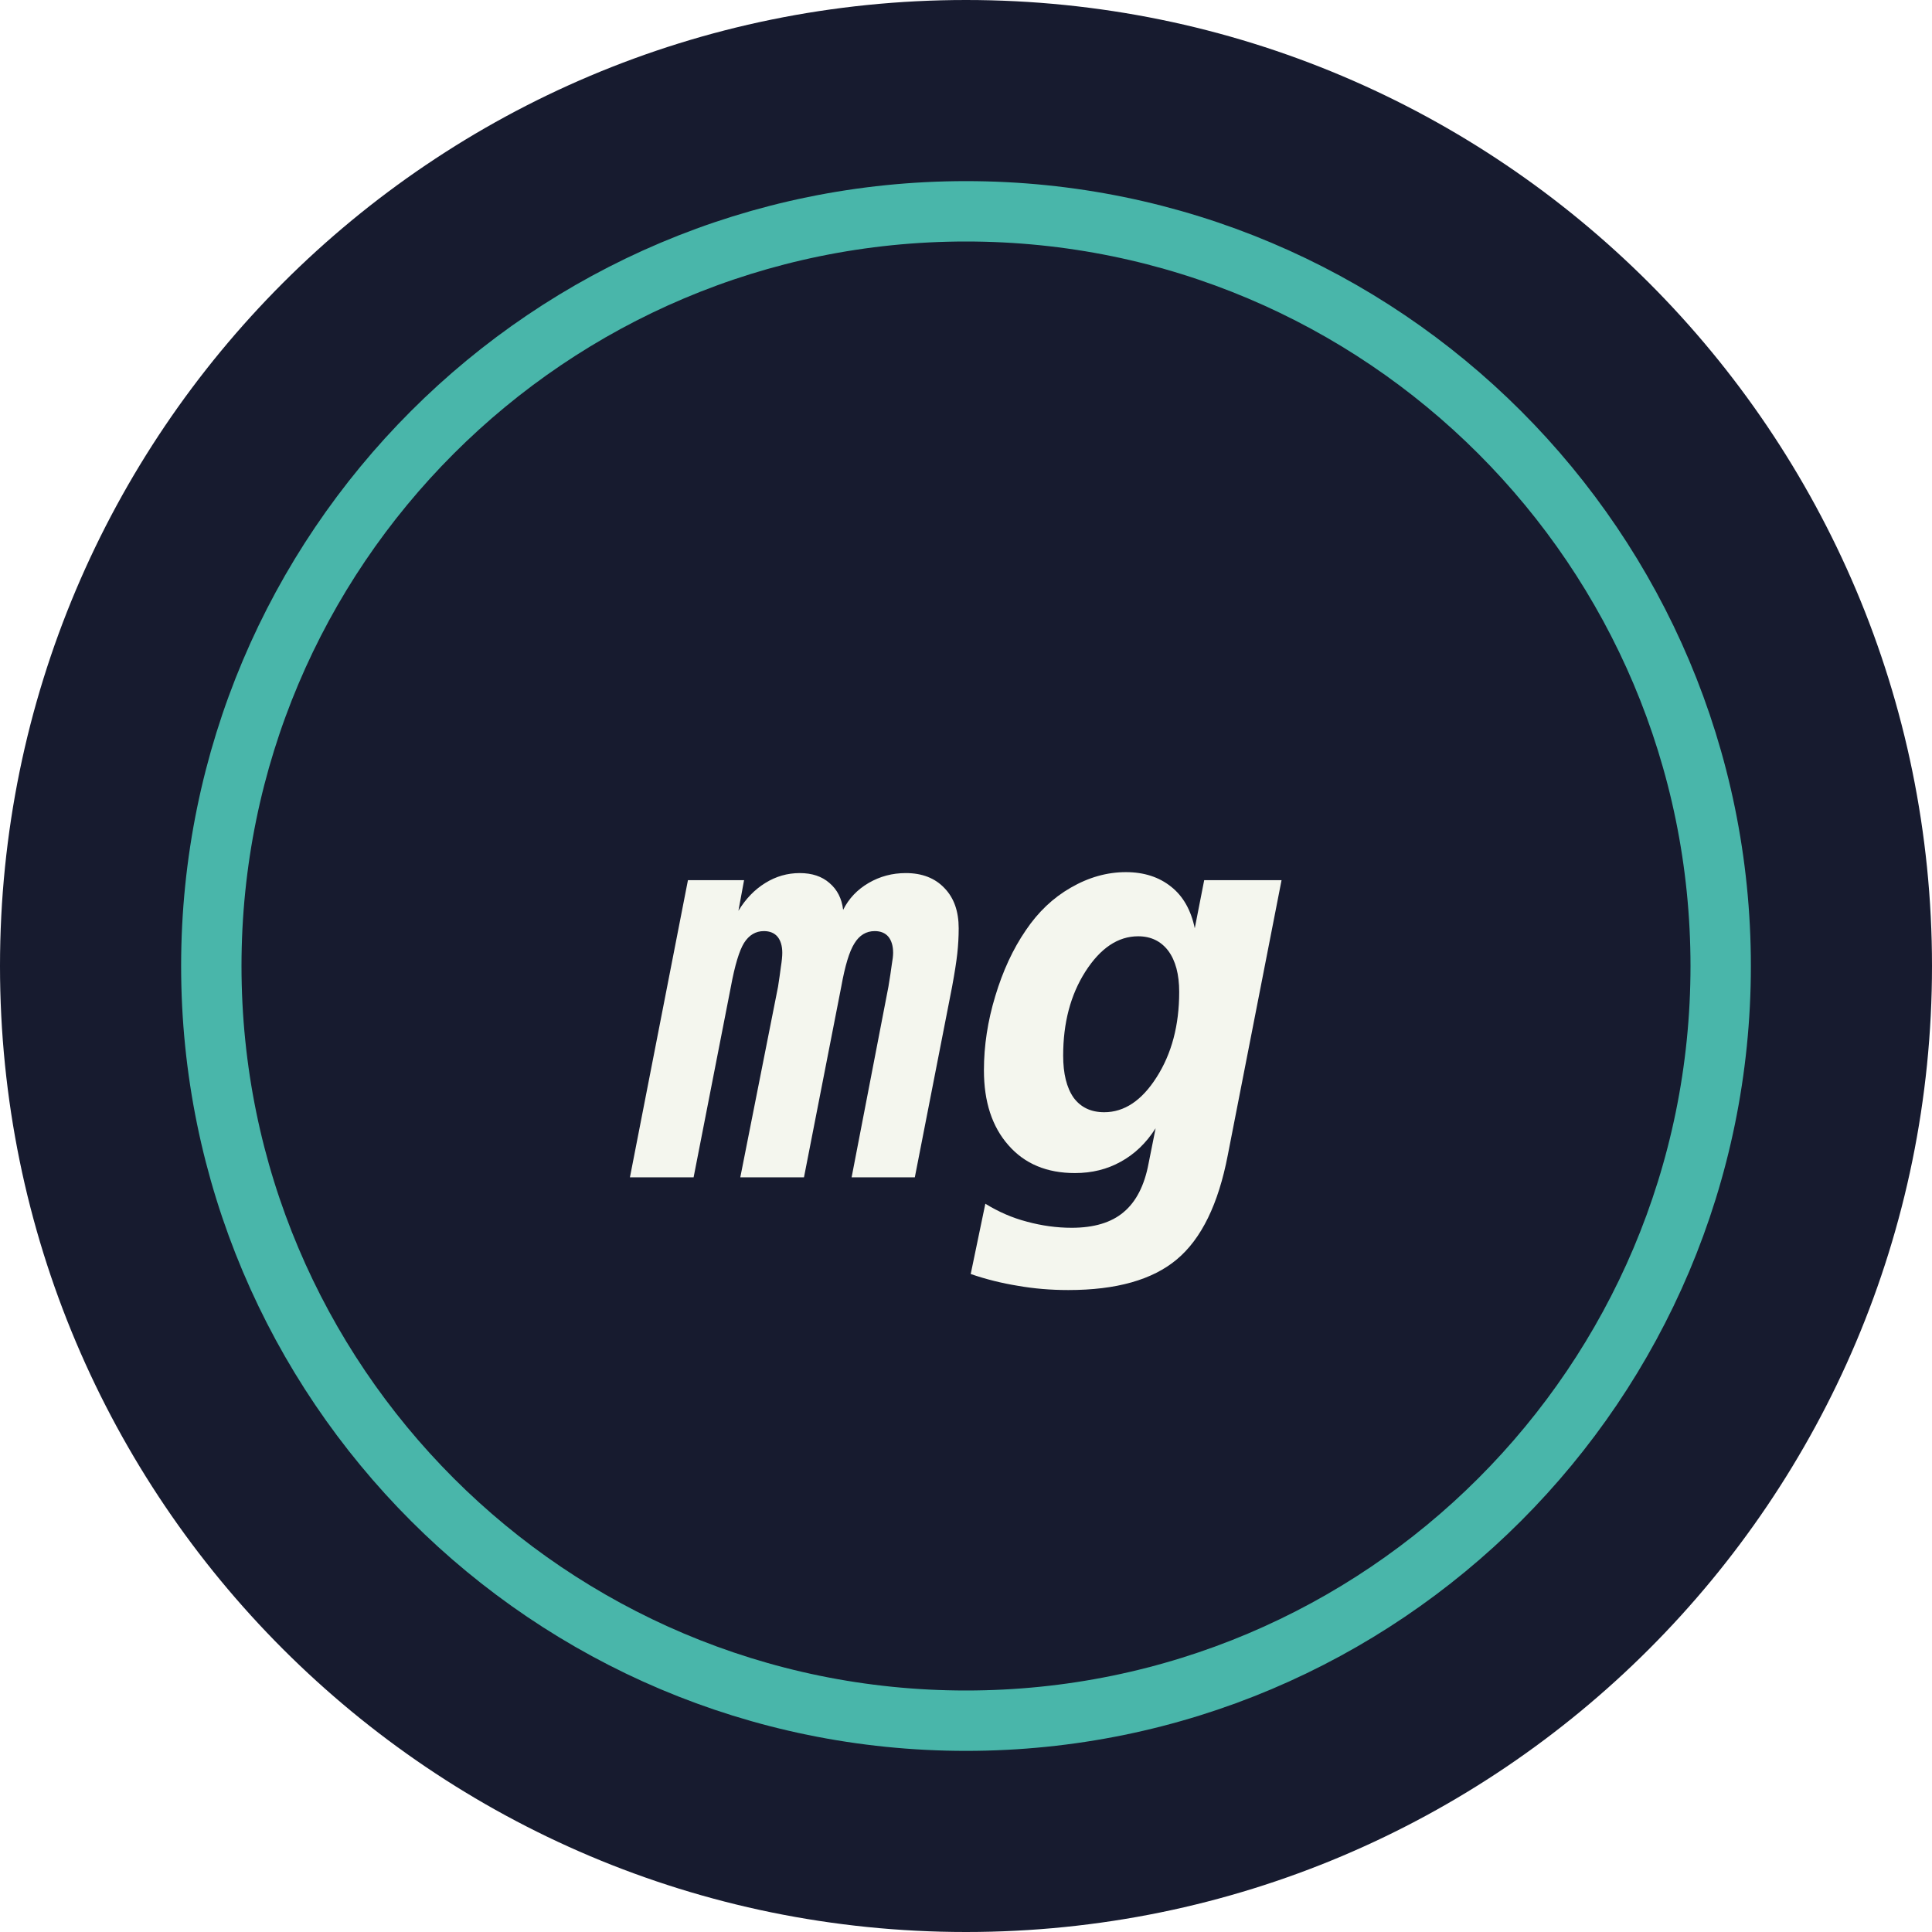
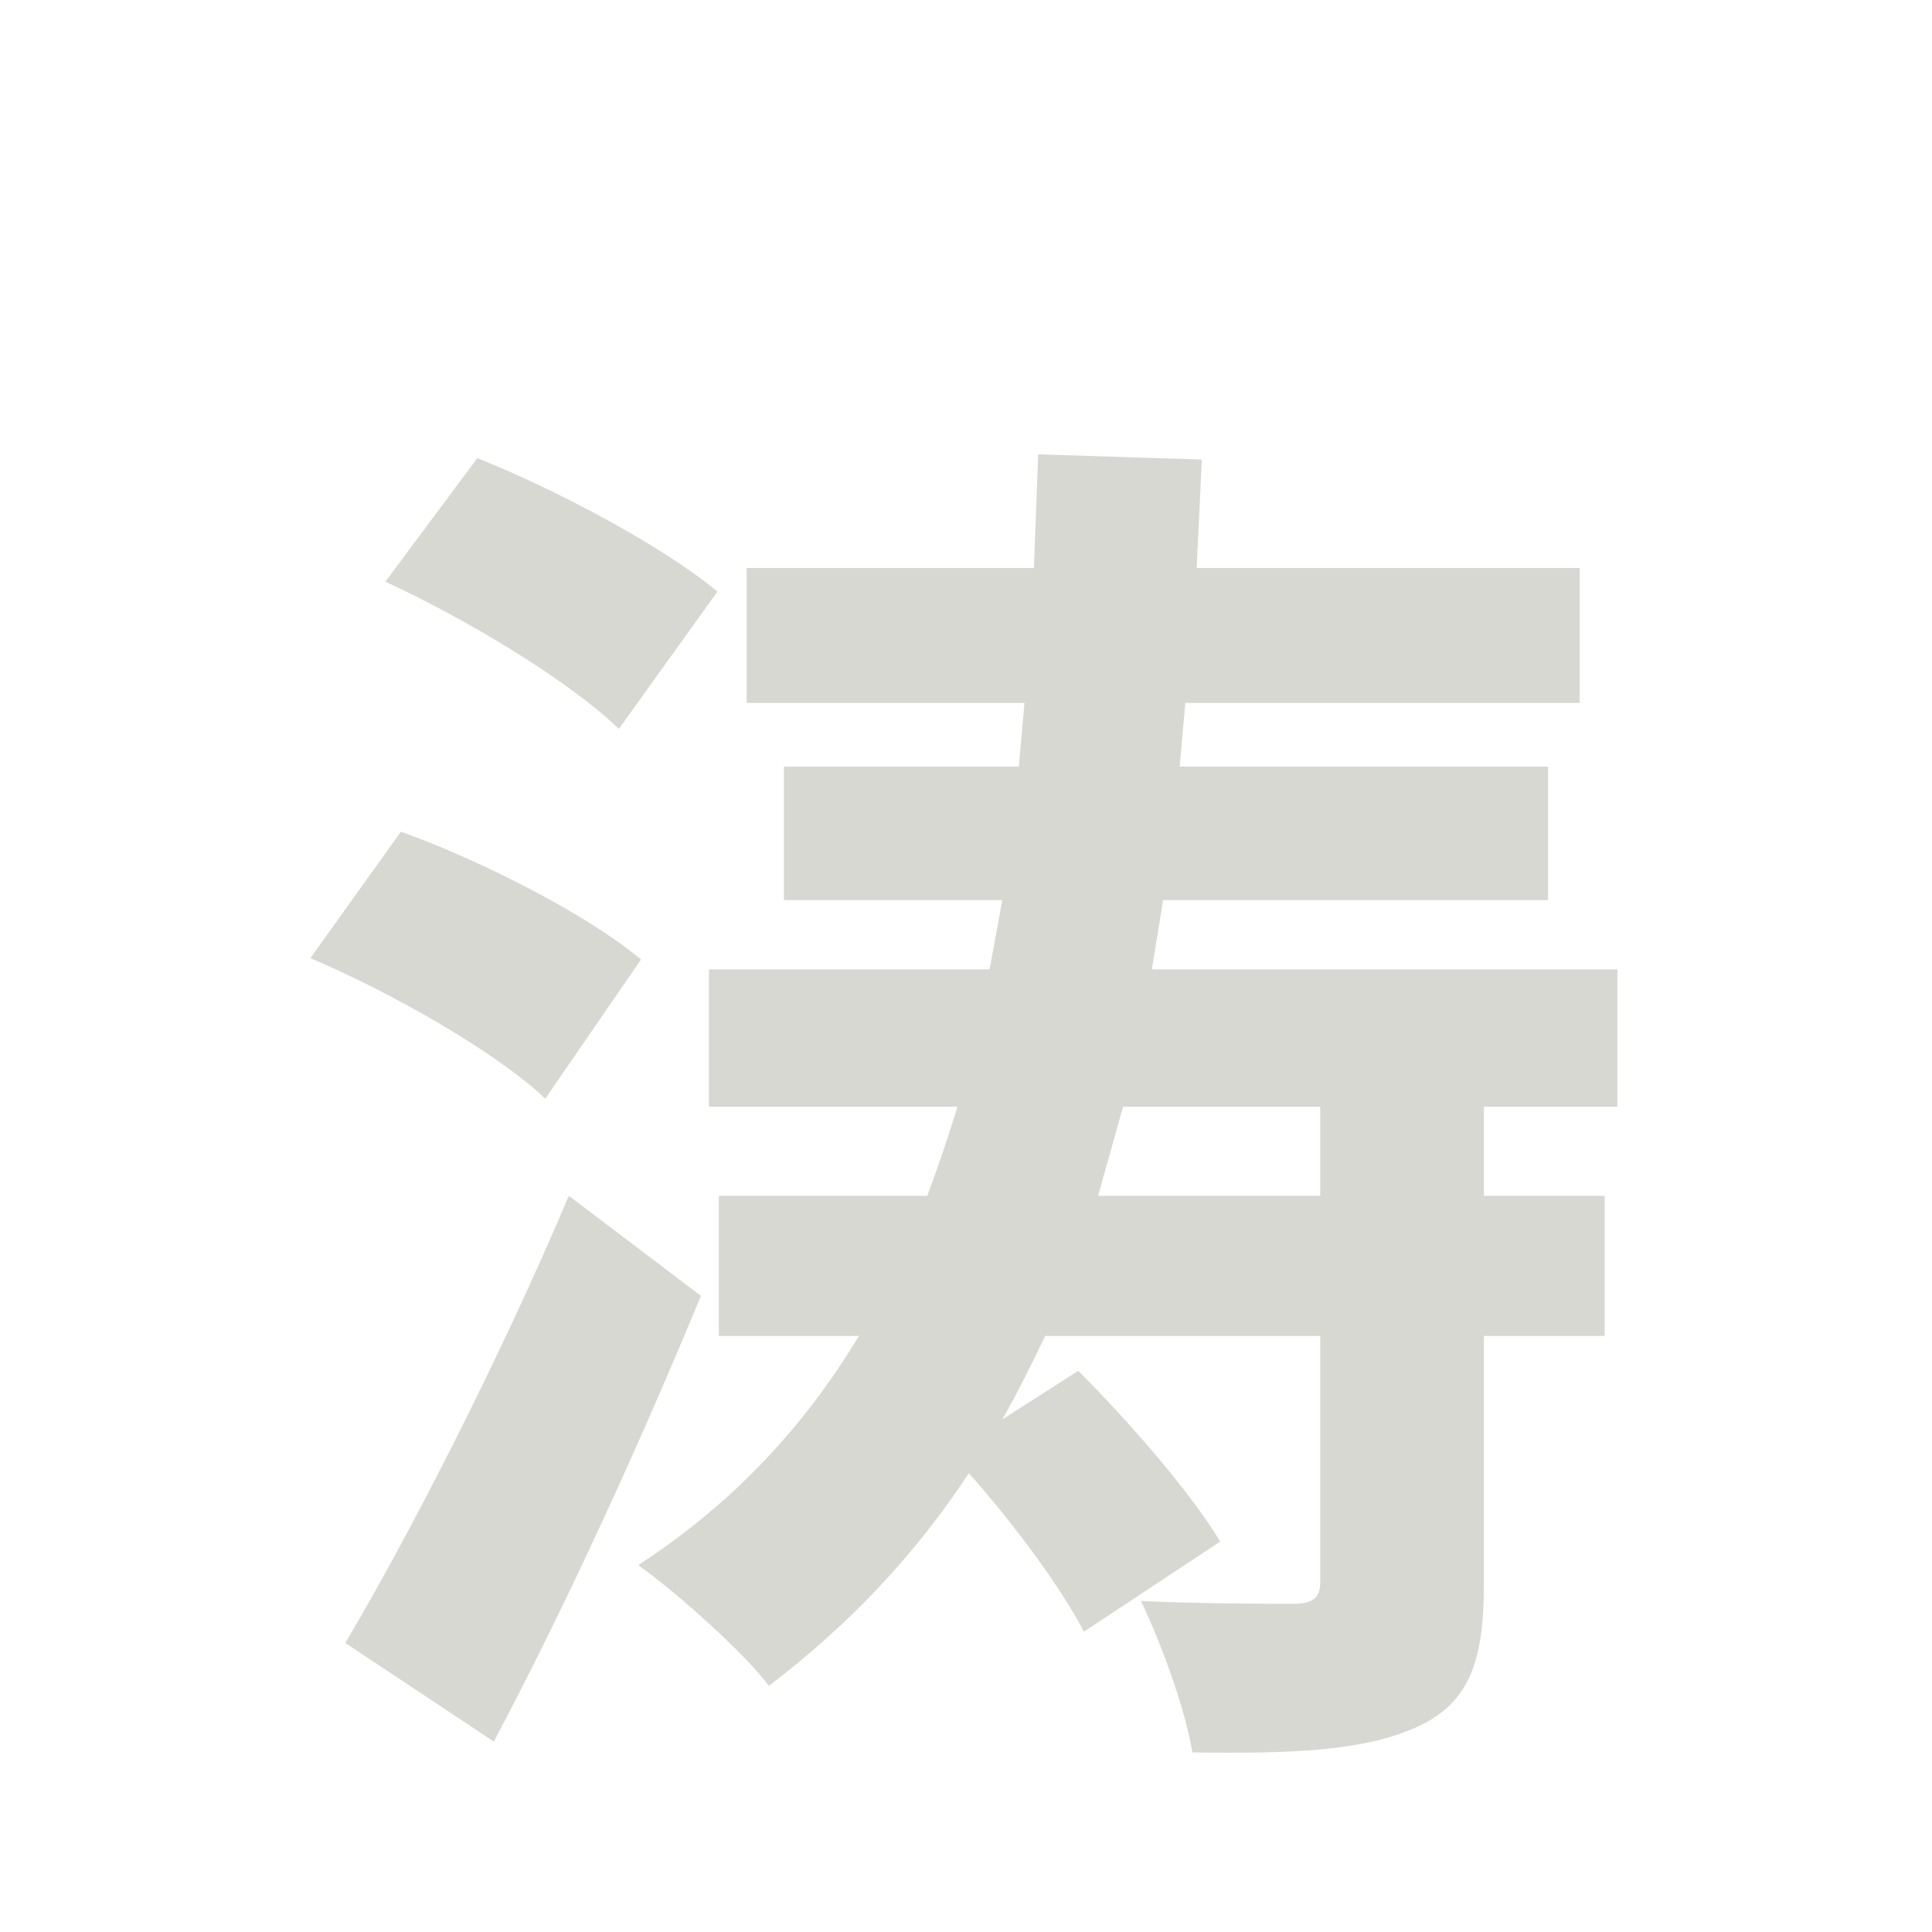
<svg xmlns="http://www.w3.org/2000/svg" viewBox="0 0 64 64">
-   <rect width="64" height="64" rx="32" fill="#171b2f" />
-   <circle cx="32" cy="32" r="25" fill="none" stroke="#49b6aa" stroke-width="2" />
-   <text x="32" y="39" text-anchor="middle" font-family="monospace" font-size="18" font-style="italic" font-weight="700" fill="#f4f6ee">mg</text>
+   <text x="32" y="38" text-anchor="middle" dominant-baseline="middle" font-family="'Noto Serif SC', 'Songti SC', 'STSong', serif" font-size="46" font-weight="700" fill="#d7d8d2">涛</text>
</svg>
